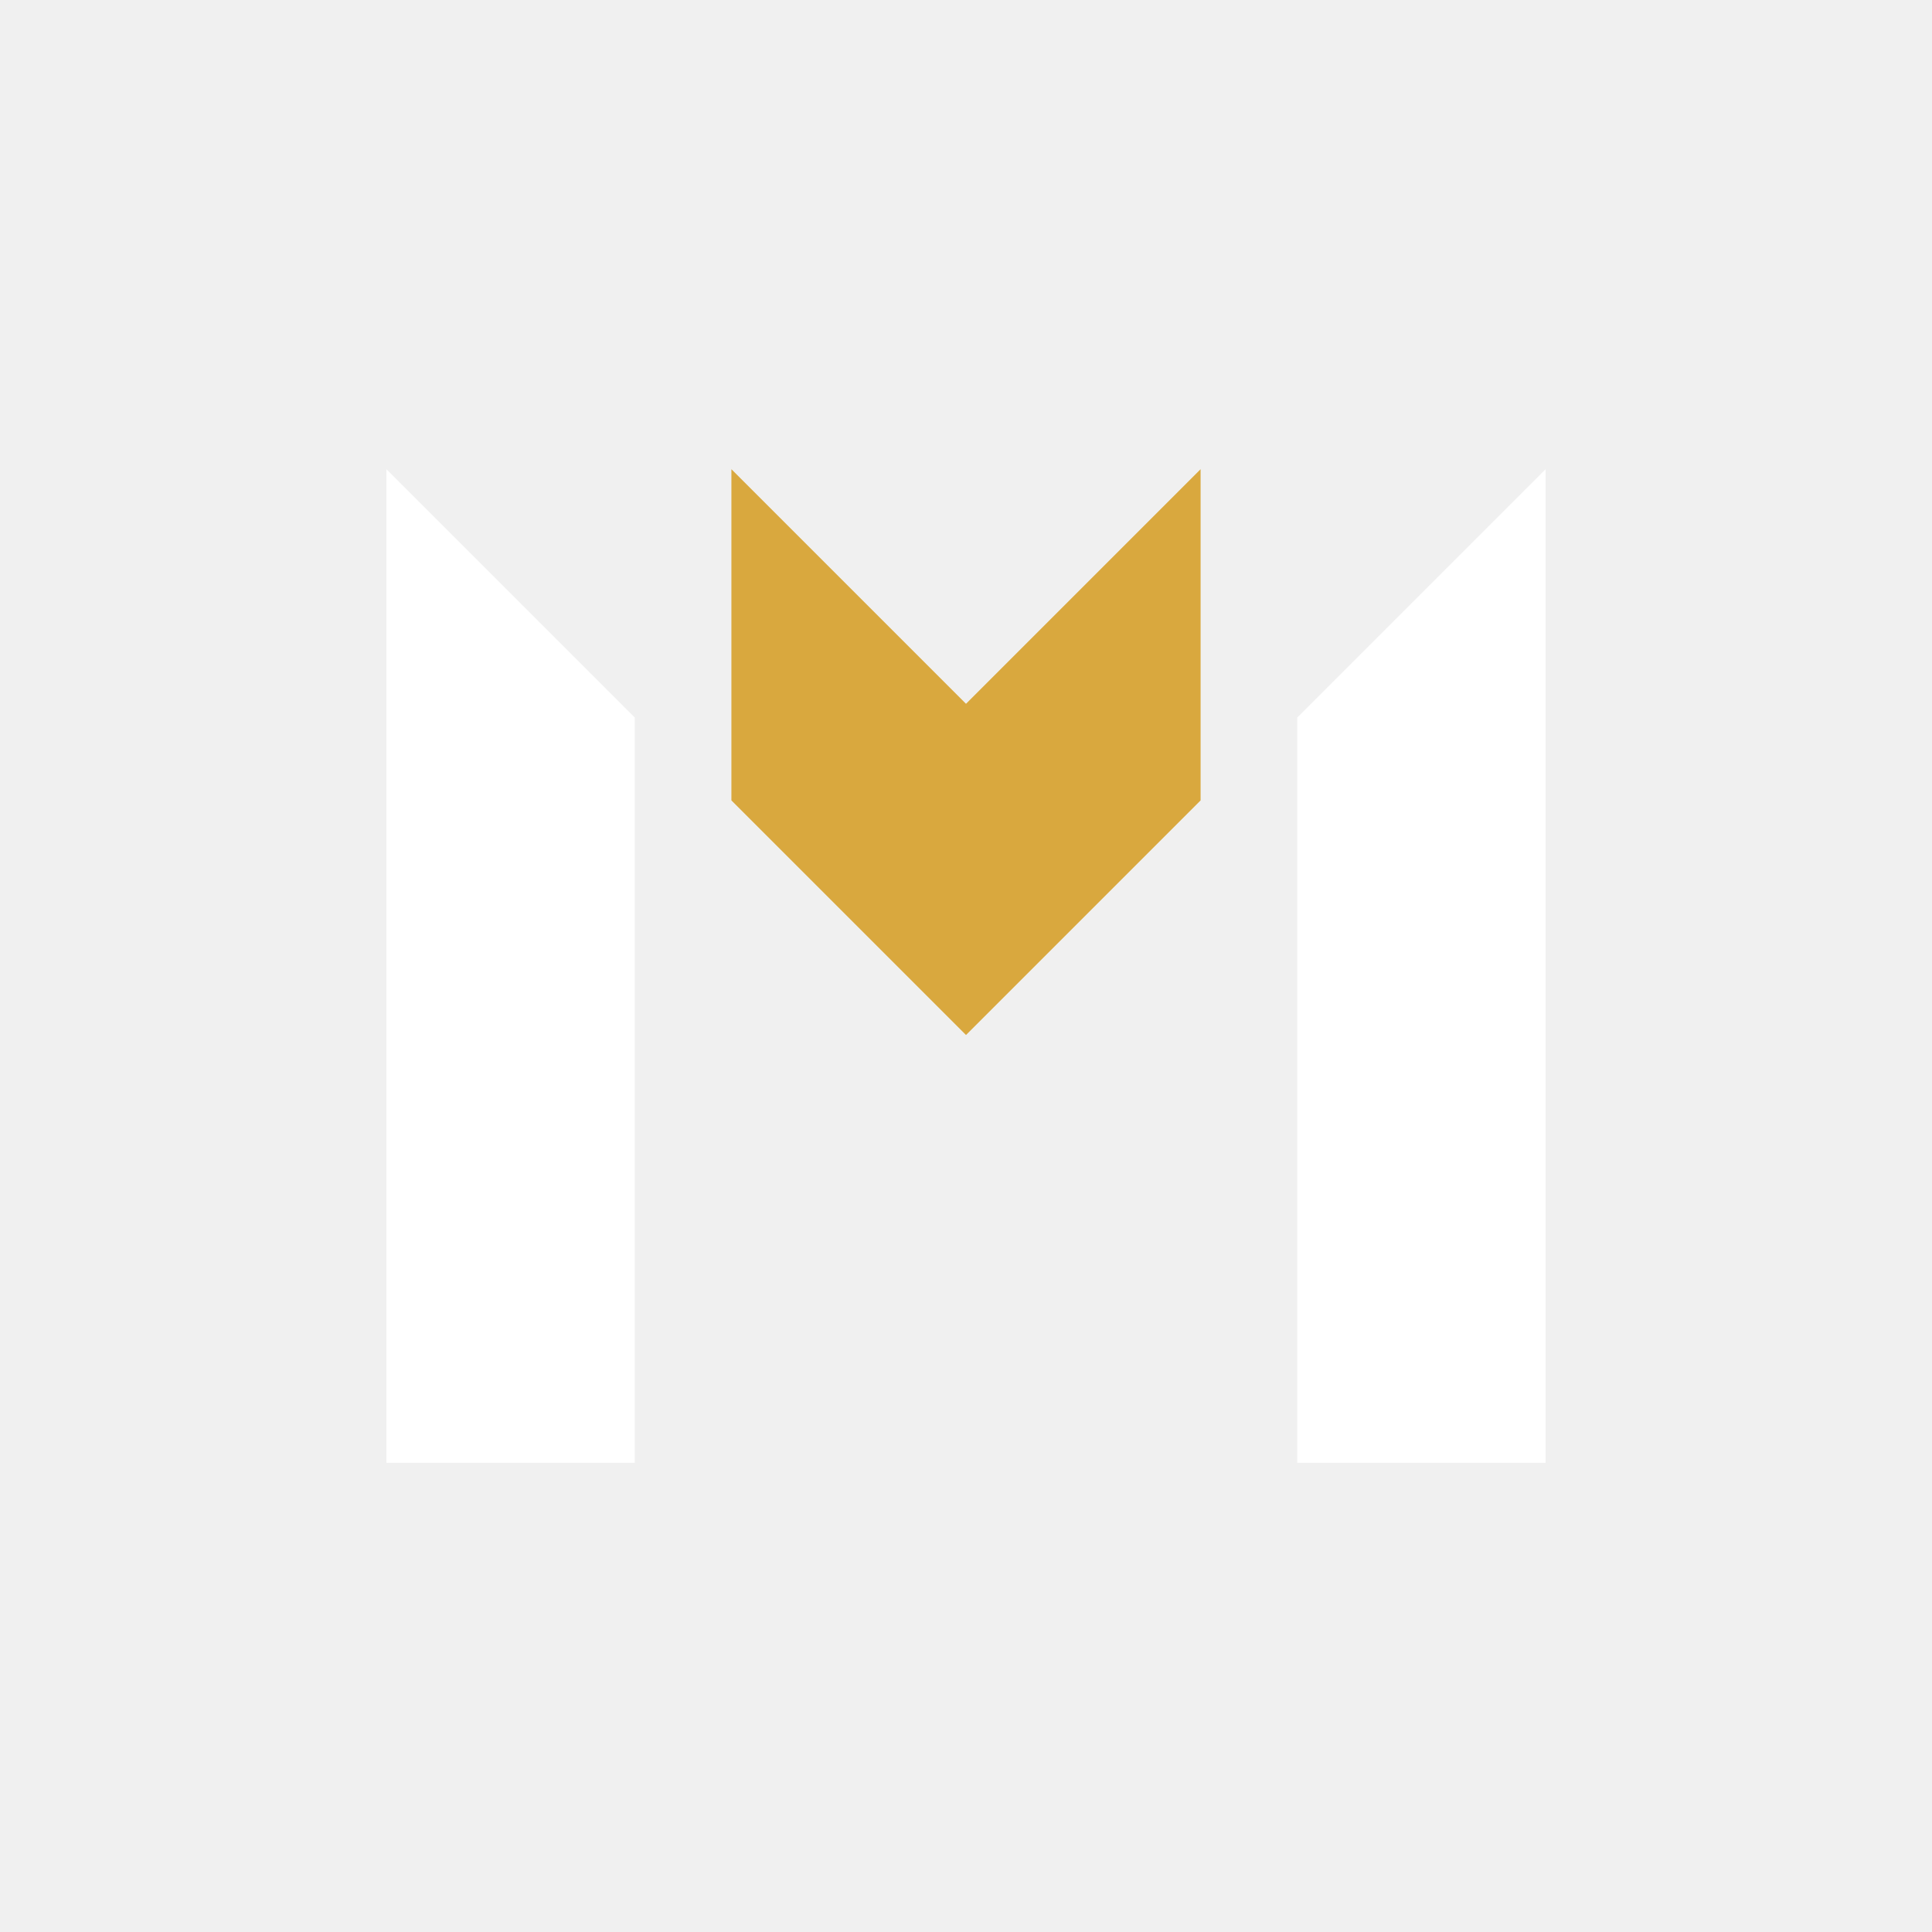
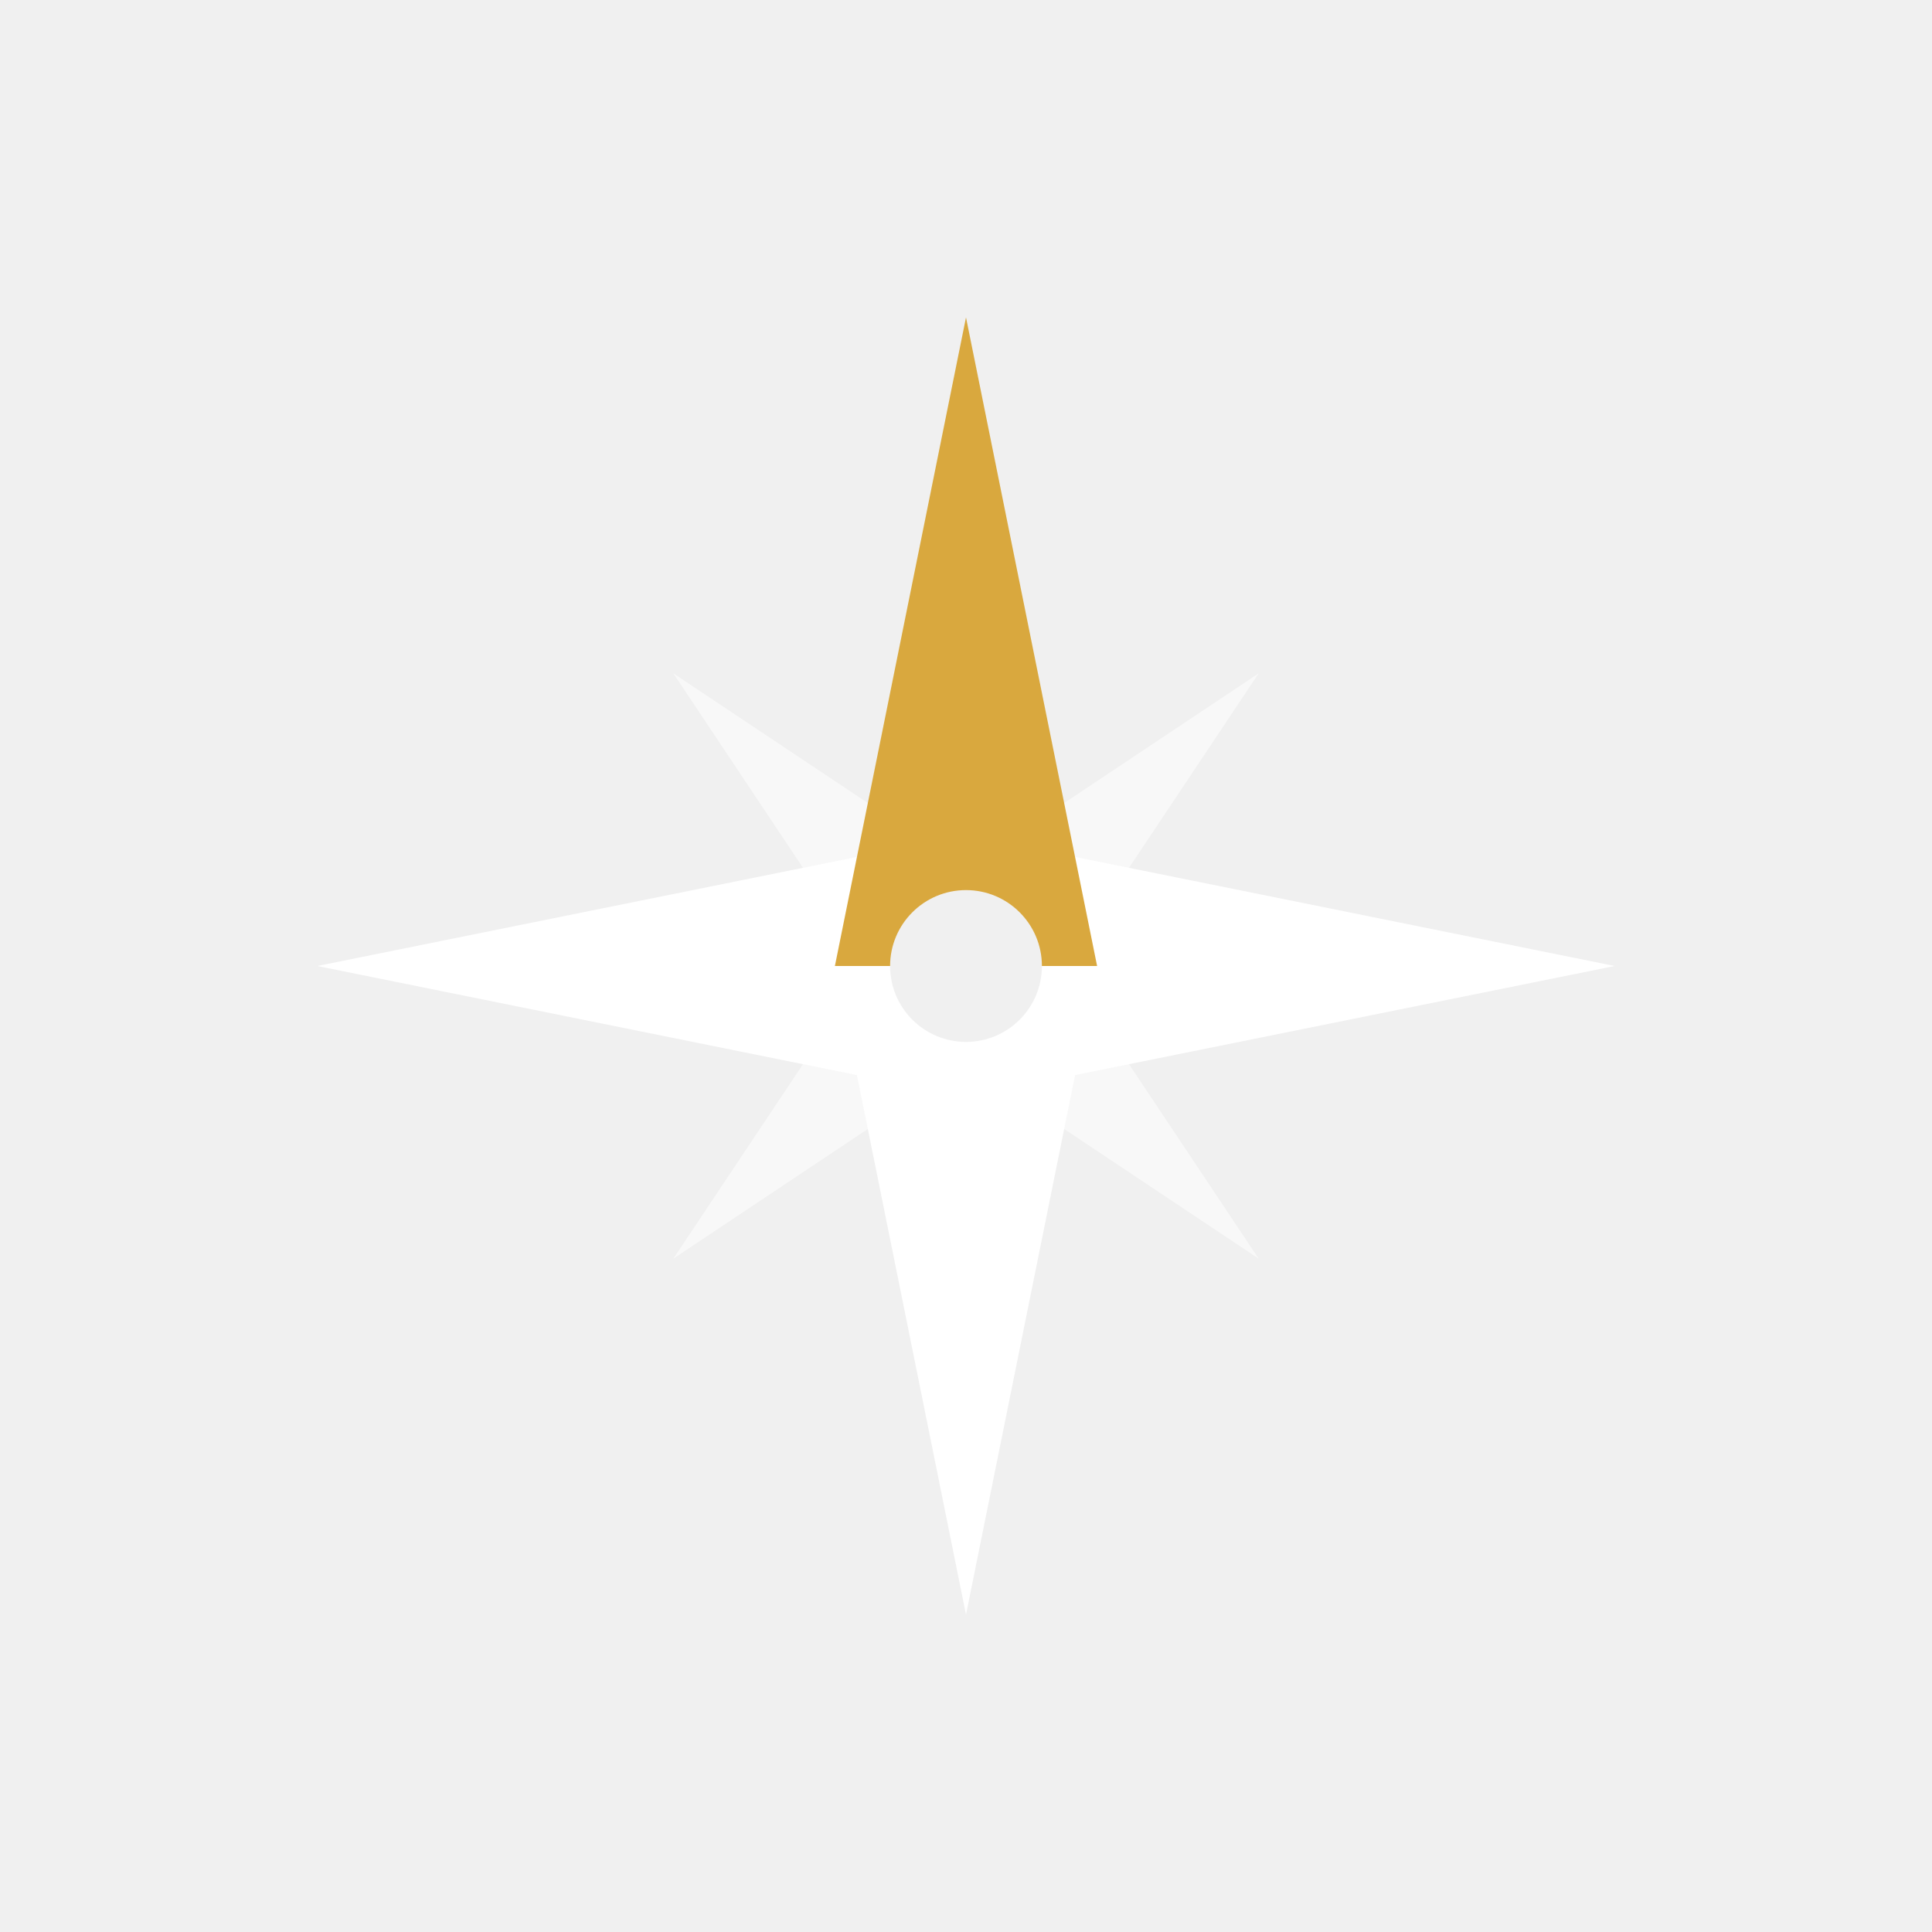
- <svg xmlns="http://www.w3.org/2000/svg" viewBox="0 0 140 140" width="560" height="560" role="img" aria-label="MITHQAL ERP — مثقال">
+ <svg xmlns="http://www.w3.org/2000/svg" viewBox="0 0 140 140" width="560" height="560" role="img" aria-label="Muktasab — مكتسب">
  <g transform="translate(20 20)">
-     <polygon points="8,86 26,86 26,32 8,14" fill="#FFFFFF" />
-     <polygon points="92,14 74,32 74,86 92,86" fill="#FFFFFF" />
-     <polygon points="33,14 50,31 50,55 33,38" fill="#D9A83E" />
-     <polygon points="67,38 50,55 50,31 67,14" fill="#D9A83E" />
+     <g transform="translate(0 0) scale(1)">
+       <defs>
+         <mask id="mk-hole" maskUnits="userSpaceOnUse" x="0" y="0" width="100" height="100">
+           <rect width="100" height="100" fill="#fff" />
+           <circle cx="50" cy="50" r="5.5" fill="#000" />
+         </mask>
+       </defs>
+       <g mask="url(#mk-hole)">
+         <polygon points="71.21,28.79 54.24,54.24 45.76,45.76" fill="#FFFFFF" fill-opacity="0.55" />
+         <polygon points="71.21,71.21 45.76,54.24 54.24,45.76" fill="#FFFFFF" fill-opacity="0.55" />
+         <polygon points="28.79,71.21 45.76,45.76 54.24,54.24" fill="#FFFFFF" fill-opacity="0.55" />
+         <polygon points="28.79,28.79 54.24,45.76 45.76,54.24" fill="#FFFFFF" fill-opacity="0.55" />
+         <polygon points="50,97 40.5,50 59.5,50" fill="#FFFFFF" />
+         <polygon points="97,50 50,40.5 50,59.5" fill="#FFFFFF" />
+         <polygon points="3,50 50,59.5 50,40.5" fill="#FFFFFF" />
+         <polygon points="50,3 59.5,50 40.5,50" fill="#D9A83E" />
+       </g>
+     </g>
  </g>
</svg>
